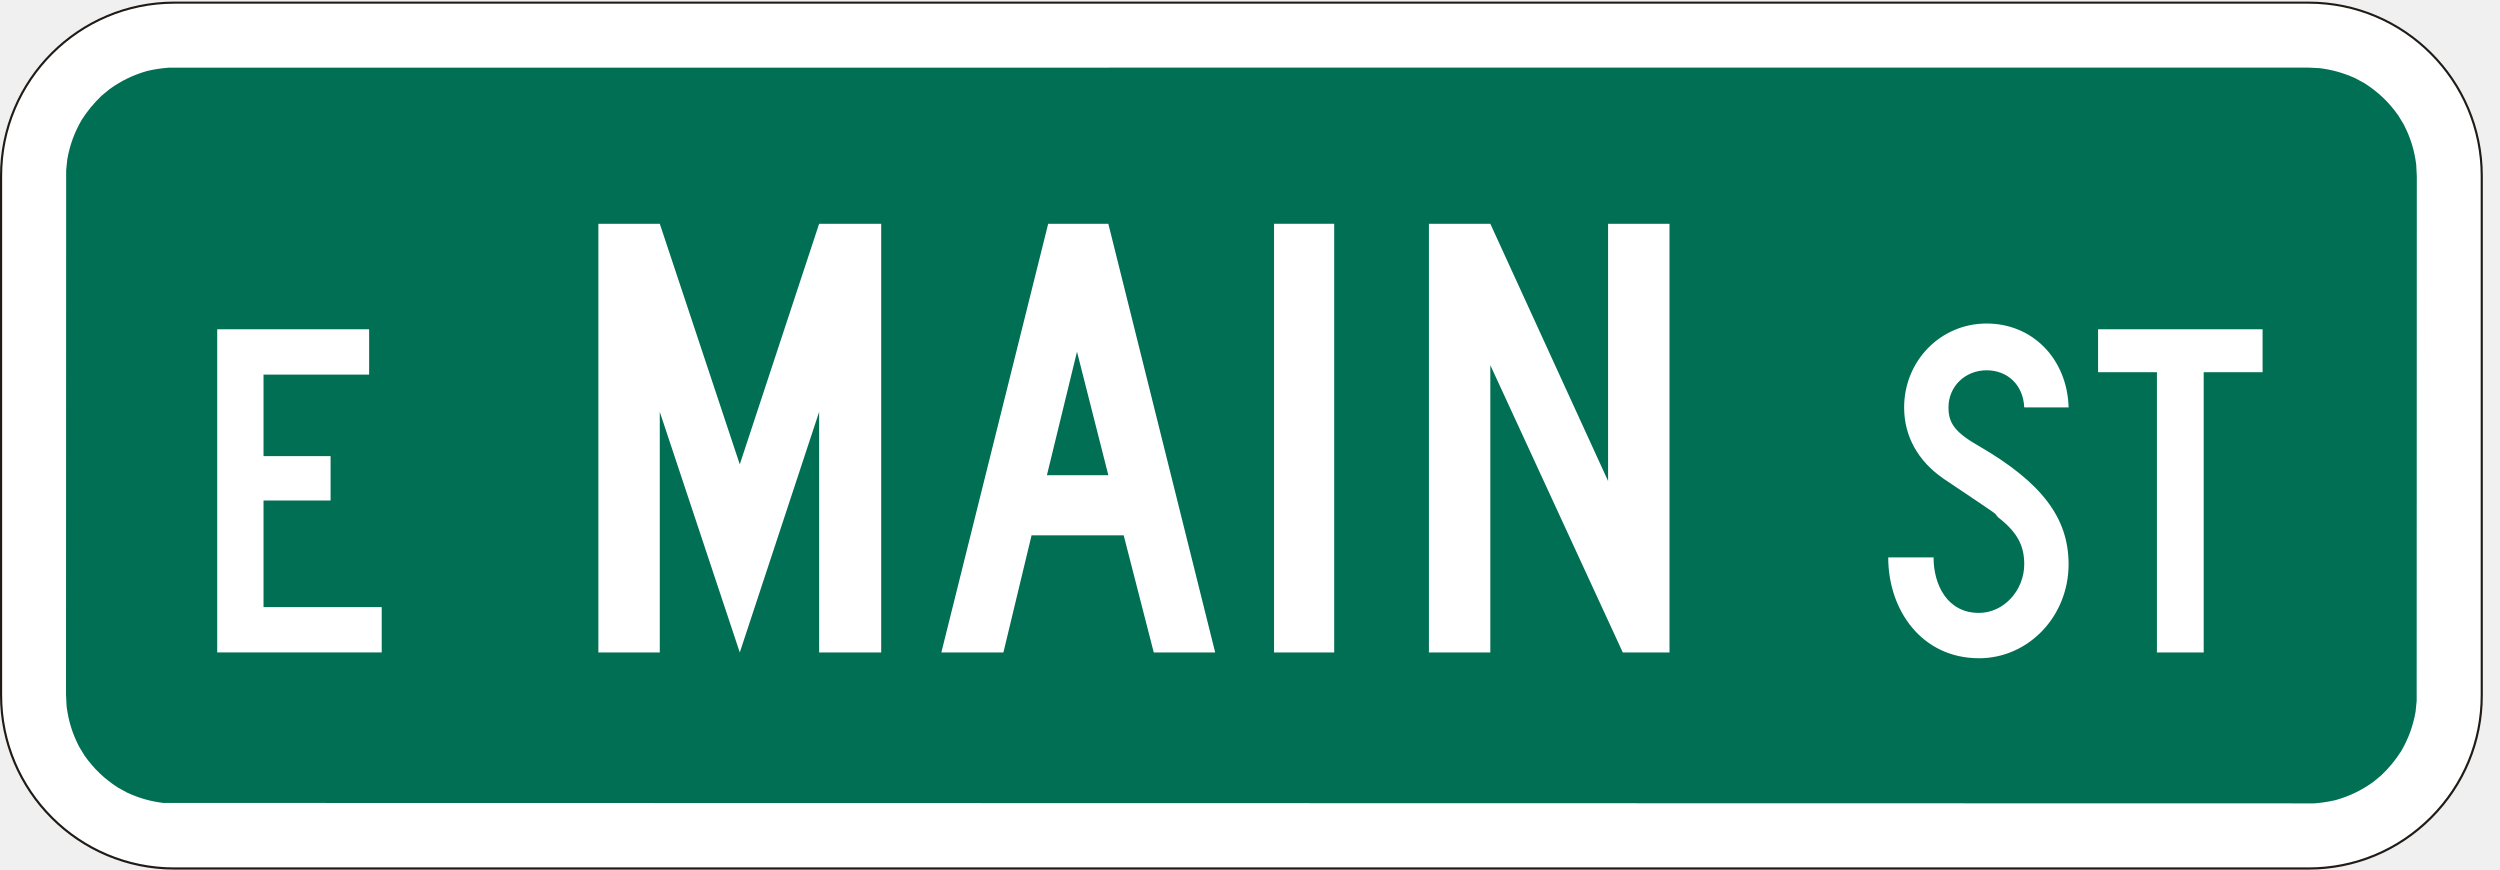
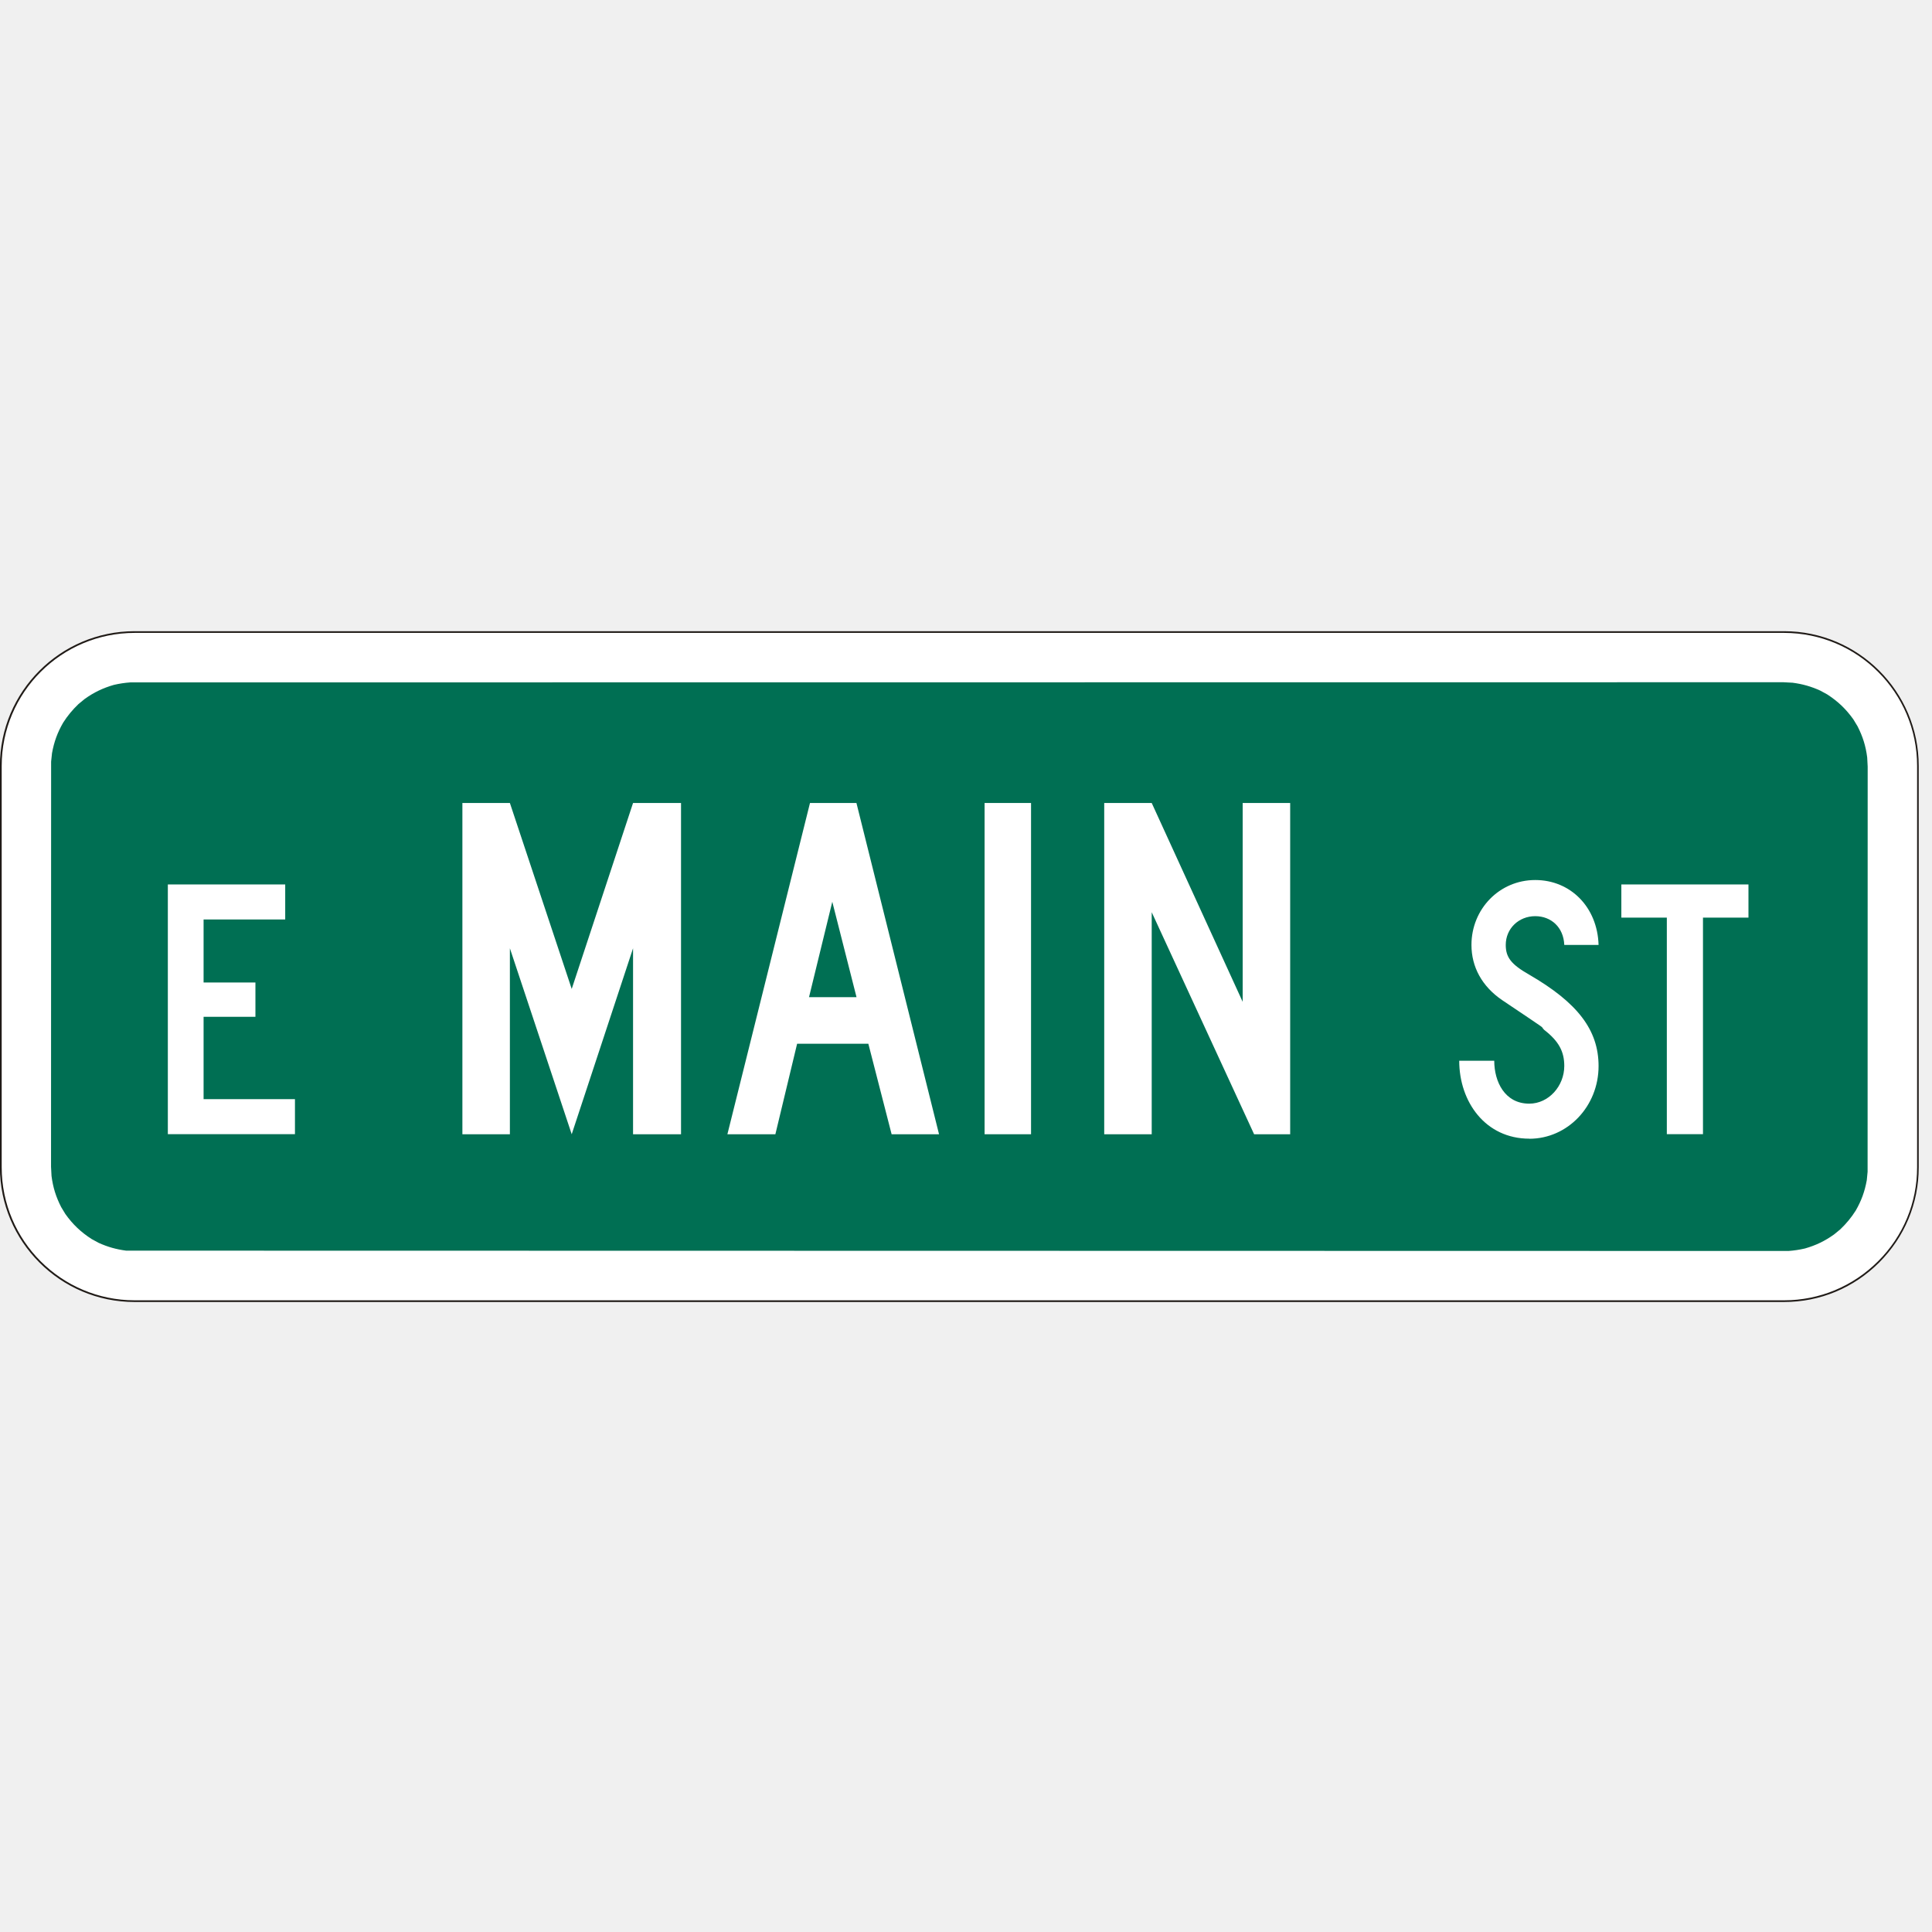
- <svg xmlns="http://www.w3.org/2000/svg" version="1.1" width="69" height="24" viewBox="0 0 69 24">
-   <path fill="#fff" d="M63.717 0.102h-58.908c-2.619 0-4.75 2.131-4.75 4.75v14.339c0 2.619 2.131 4.75 4.75 4.75h58.908c1.265 0 2.457-0.495 3.356-1.394s1.394-2.091 1.394-3.356v-14.339c0-2.619-2.131-4.75-4.75-4.75z" />
-   <path fill="#201b17" d="M63.717 0.044h-58.908c-2.652 0-4.809 2.157-4.809 4.809v14.339c0 2.652 2.157 4.809 4.809 4.809h58.908c1.281 0 2.487-0.501 3.398-1.411s1.411-2.117 1.411-3.398v-14.339c-0-2.652-2.157-4.809-4.809-4.809zM68.467 19.191c0 1.265-0.495 2.457-1.394 3.356s-2.091 1.394-3.356 1.394h-58.908c-2.619 0-4.75-2.131-4.75-4.75v-14.339c0-2.619 2.131-4.75 4.75-4.75h58.908c2.619 0 4.75 2.131 4.75 4.75v14.339z" />
-   <path fill="#006f53" d="M63.694 1.865l0.328 0.016c0.355 0.045 0.657 0.131 0.984 0.278l0.254 0.138c0.383 0.246 0.67 0.519 0.933 0.89l0.15 0.247c0.187 0.365 0.293 0.705 0.345 1.112l0.016 0.328-0.004 14.47-0.030 0.3c-0.072 0.402-0.194 0.735-0.398 1.089-0.162 0.252-0.333 0.459-0.549 0.666l-0.223 0.184c-0.33 0.235-0.648 0.389-1.038 0.5-0.199 0.046-0.386 0.075-0.59 0.090l-59.368-0.012c-0.355-0.045-0.657-0.131-0.984-0.279l-0.254-0.138c-0.383-0.246-0.67-0.52-0.933-0.89l-0.15-0.247c-0.187-0.365-0.293-0.705-0.345-1.112l-0.016-0.328 0.004-14.47 0.031-0.3c0.072-0.402 0.194-0.735 0.398-1.089 0.162-0.252 0.333-0.459 0.549-0.666l0.223-0.184c0.33-0.235 0.649-0.389 1.038-0.5 0.199-0.046 0.386-0.075 0.59-0.090z" />
-   <path fill="#fff" d="M22.608 18.008v-6.64l-2.19 6.64-2.208-6.64v6.64h-1.695v-11.832h1.695l2.208 6.64 2.19-6.64h1.713v11.832h-1.713z" />
-   <path fill="#fff" d="M31.844 18.008l-0.83-3.232h-2.543l-0.777 3.232h-1.713l2.949-11.832h1.66l2.949 11.832h-1.695zM29.725 9.707l-0.83 3.408h1.695l-0.865-3.408z" />
-   <path fill="#fff" d="M35.164 18.008v-11.832h1.66v11.832h-1.66z" />
-   <path fill="#fff" d="M44.789 18.008l-3.656-7.929v7.929h-1.695v-11.832h1.695l3.25 7.1v-7.1h1.695v11.832h-1.289z" />
-   <path fill="#fff" d="M5.995 18.008v-8.92h4.193v1.251h-2.915v2.25h1.851v1.225h-1.851v2.942h3.262v1.251h-4.54z" />
-   <path fill="#fff" d="M54.618 18.167c-1.571 0-2.503-1.318-2.503-2.782h1.251c0 0.746 0.373 1.531 1.251 1.531 0.693 0 1.252-0.626 1.252-1.345 0-0.506-0.187-0.879-0.719-1.291-0.186-0.186 0.32 0.16-1.504-1.065-0.719-0.493-1.092-1.185-1.092-1.97 0-1.278 0.998-2.316 2.277-2.316 1.265 0 2.223 0.972 2.263 2.316h-1.225c-0.027-0.626-0.466-1.025-1.039-1.025-0.586 0-1.052 0.439-1.052 1.025 0 0.439 0.186 0.692 0.839 1.065 1.718 0.998 2.476 1.97 2.476 3.262 0 1.438-1.105 2.596-2.476 2.596z" />
-   <path fill="#fff" d="M60.822 10.273v7.735h-1.291v-7.735h-1.624v-1.185h4.54v1.185h-1.624z" />
+ <svg xmlns="http://www.w3.org/2000/svg" version="1.1" width="24" height="24" viewBox="0 0 24 24">
+   <path fill="#fff" d="M22.162 7.862h-20.49c-0.911 0-1.652 0.741-1.652 1.652v4.987c0 0.911 0.741 1.652 1.652 1.652h20.49c0.44 0 0.855-0.172 1.167-0.485s0.485-0.727 0.485-1.167v-4.987c0-0.911-0.741-1.652-1.652-1.652z" />
+   <path fill="#201b17" d="M22.162 7.841h-20.49c-0.922 0-1.673 0.75-1.673 1.673v4.987c0 0.922 0.75 1.673 1.673 1.673h20.49c0.446 0 0.865-0.174 1.182-0.491s0.491-0.736 0.491-1.182v-4.987c0-0.922-0.75-1.673-1.673-1.673zM23.815 14.501c0 0.44-0.172 0.855-0.485 1.167s-0.727 0.485-1.167 0.485h-20.49c-0.911 0-1.652-0.741-1.652-1.652v-4.987c0-0.911 0.741-1.652 1.652-1.652h20.49c0.911 0 1.652 0.741 1.652 1.652v4.987z" />
+   <path fill="#006f53" d="M22.154 8.475l0.114 0.006c0.123 0.016 0.229 0.046 0.342 0.097l0.088 0.048c0.133 0.086 0.233 0.181 0.325 0.31l0.052 0.086c0.065 0.127 0.102 0.245 0.12 0.387l0.006 0.114-0.001 5.033-0.010 0.104c-0.025 0.14-0.067 0.256-0.138 0.379-0.056 0.088-0.116 0.16-0.191 0.232l-0.078 0.064c-0.115 0.082-0.225 0.135-0.361 0.174-0.069 0.016-0.134 0.026-0.205 0.031l-20.65-0.004c-0.123-0.016-0.229-0.046-0.342-0.097l-0.088-0.048c-0.133-0.086-0.233-0.181-0.325-0.31l-0.052-0.086c-0.065-0.127-0.102-0.245-0.12-0.387l-0.006-0.114 0.001-5.033 0.011-0.104c0.025-0.14 0.067-0.256 0.138-0.379 0.056-0.088 0.116-0.16 0.191-0.232l0.078-0.064c0.115-0.082 0.226-0.135 0.361-0.174 0.069-0.016 0.134-0.026 0.205-0.031z" />
+   <path fill="#fff" d="M7.864 14.090v-2.31l-0.762 2.31-0.768-2.31v2.31h-0.59v-4.115h0.59l0.768 2.31 0.762-2.31h0.596v4.115h-0.596z" />
+   <path fill="#fff" d="M11.076 14.090l-0.289-1.124h-0.885l-0.27 1.124h-0.596l1.026-4.115h0.577l1.026 4.115h-0.59zM10.339 11.202l-0.289 1.185h0.59l-0.301-1.185z" />
+   <path fill="#fff" d="M12.231 14.090v-4.115h0.577v4.115h-0.577z" />
+   <path fill="#fff" d="M15.579 14.090l-1.272-2.758v2.758h-0.59v-4.115h0.59l1.13 2.47v-2.47h0.59v4.115h-0.448z" />
+   <path fill="#fff" d="M2.085 14.090v-3.103h1.458v0.435h-1.014v0.783h0.644v0.426h-0.644v1.023h1.135v0.435h-1.579z" />
+   <path fill="#fff" d="M18.998 14.145c-0.546 0-0.871-0.458-0.871-0.968h0.435c0 0.259 0.13 0.533 0.435 0.533 0.241 0 0.435-0.218 0.435-0.468 0-0.176-0.065-0.306-0.25-0.449-0.065-0.065 0.111 0.056-0.523-0.37-0.25-0.171-0.38-0.412-0.38-0.685 0-0.445 0.347-0.806 0.792-0.806 0.44 0 0.773 0.338 0.787 0.806h-0.426c-0.009-0.218-0.162-0.357-0.361-0.357-0.204 0-0.366 0.153-0.366 0.357 0 0.153 0.065 0.241 0.292 0.37 0.598 0.347 0.861 0.685 0.861 1.135 0 0.5-0.384 0.903-0.861 0.903z" />
+   <path fill="#fff" d="M21.155 11.399v2.69h-0.449v-2.69h-0.565v-0.412h1.579v0.412h-0.565z" />
</svg>
